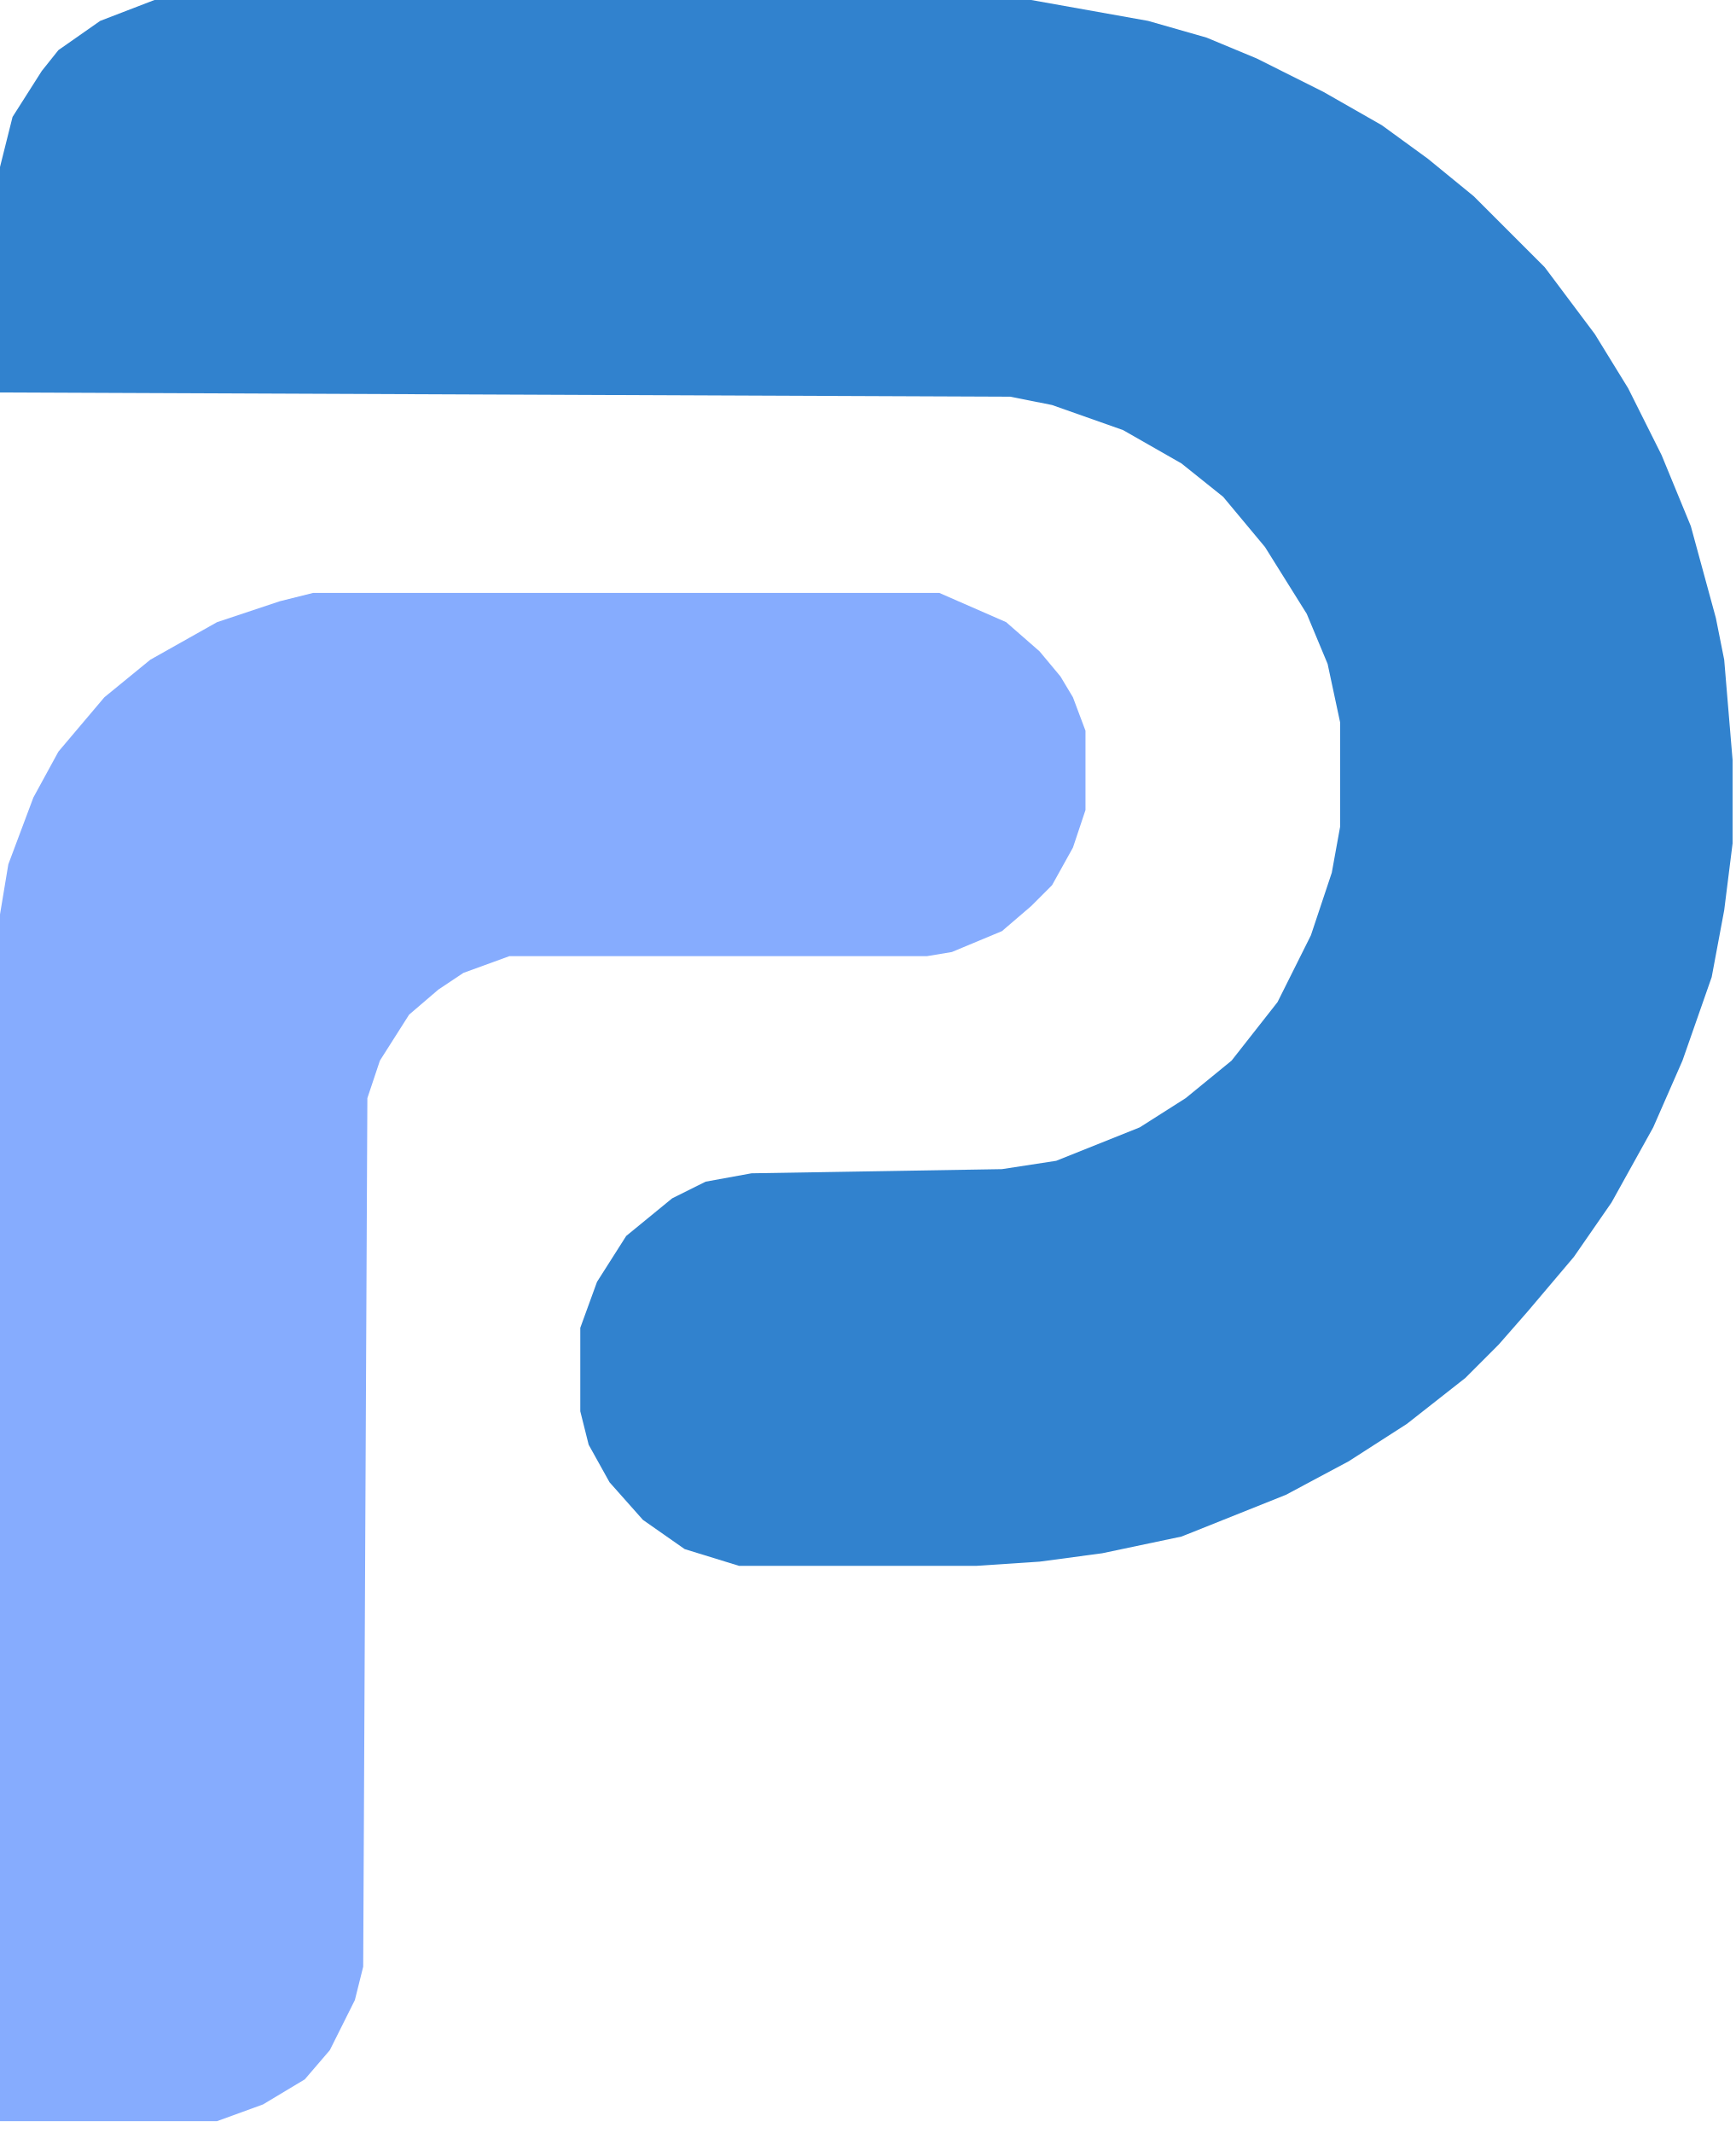
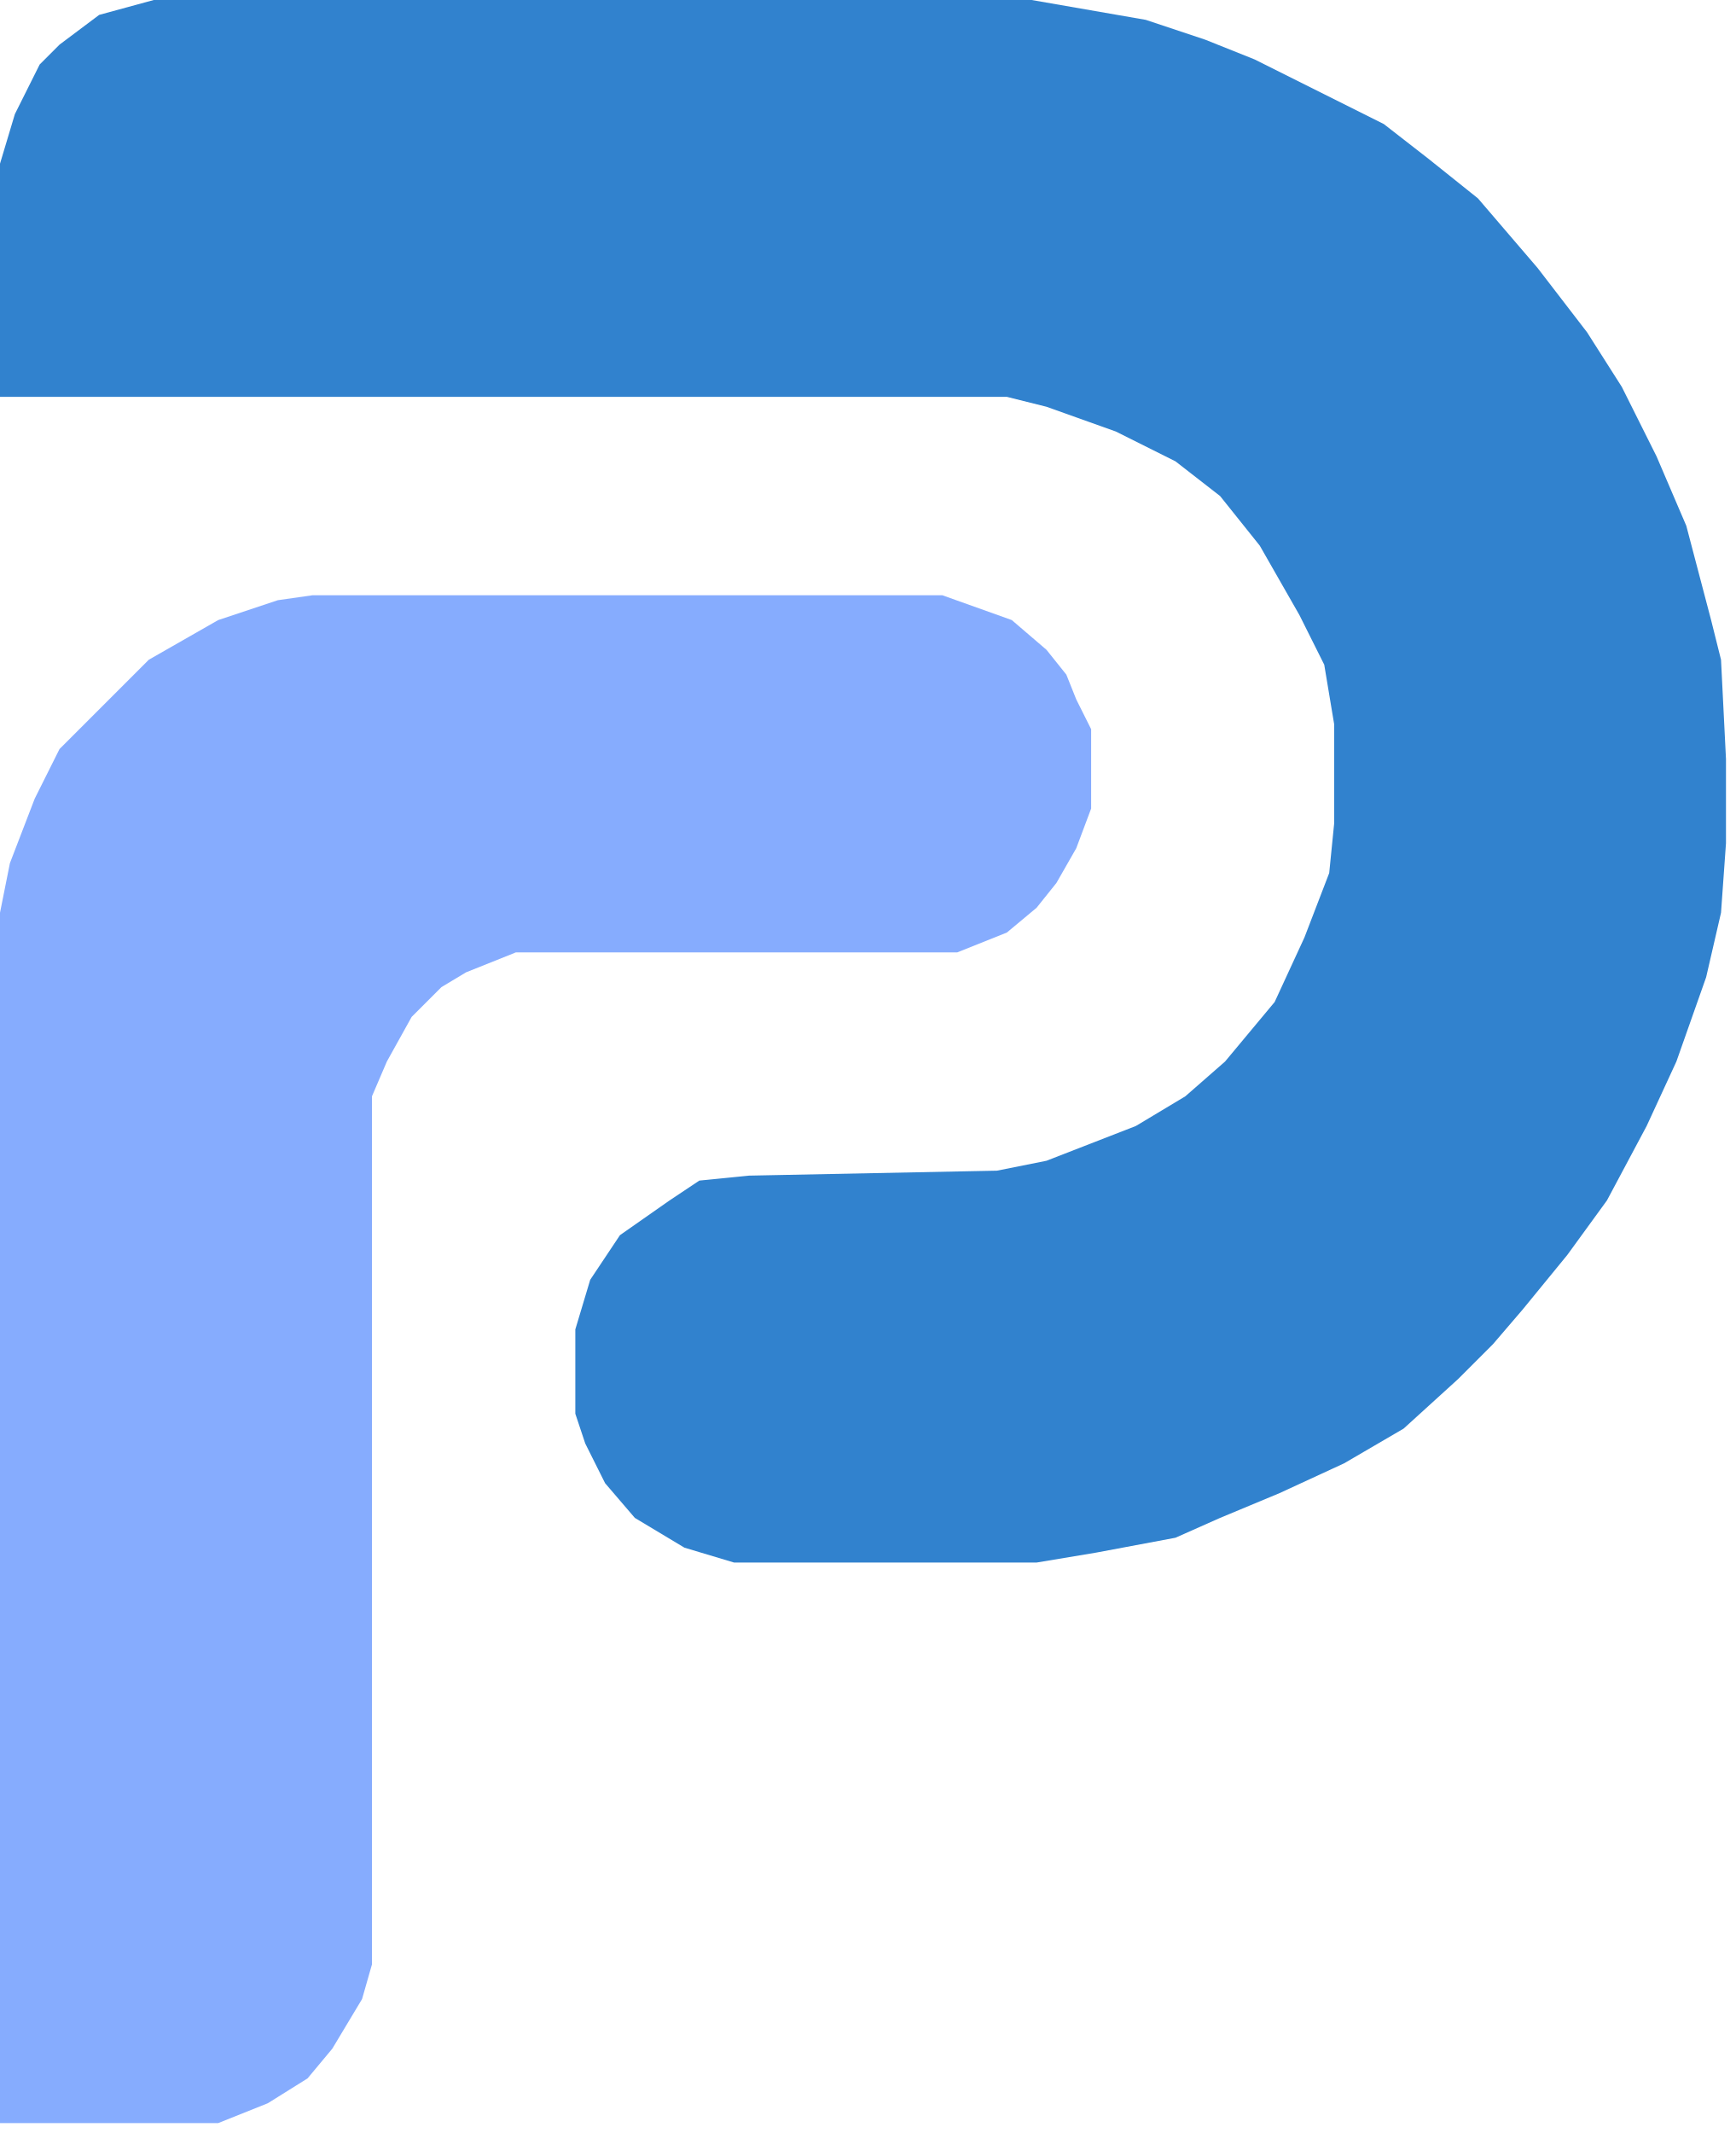
- <svg xmlns="http://www.w3.org/2000/svg" width="35" height="43" viewBox="0 0 35 43" fill="none">
-   <path d="M3.114 0H11.953H20.791L23.148 0.421L24.327 0.758L25.337 1.178L26.683 1.852L27.862 2.525L28.788 3.199L29.714 3.956L31.145 5.387L32.155 6.734L32.828 7.828L33.502 9.175L34.091 10.606L34.596 12.458L34.764 13.3L34.933 15.32V17.003L34.764 18.35L34.512 19.697L33.923 21.381L33.333 22.727L32.492 24.242L31.734 25.337L30.808 26.431L30.219 27.104L29.546 27.778L28.367 28.704L27.189 29.461L25.926 30.135L24.663 30.64L23.822 30.976L22.222 31.313L20.96 31.482L19.697 31.566H14.899L13.805 31.229L12.963 30.64L12.29 29.882L11.869 29.125L11.7 28.451V26.768L12.037 25.842L12.626 24.916L13.552 24.158L14.226 23.822L15.152 23.653L20.202 23.569L21.296 23.401L22.98 22.727L23.906 22.138L24.832 21.381L25.758 20.202L26.431 18.855L26.852 17.593L27.02 16.667V14.562L26.768 13.384L26.347 12.374L25.505 11.027L24.663 10.017L23.822 9.343L22.643 8.67L21.212 8.165L20.37 7.997L11.953 7.962L0 7.912V7.492V6.987V6.397V5.556V5.051V4.377V3.367L0.253 2.357L0.842 1.431L1.178 1.01L2.02 0.421L3.114 0Z" fill="#3182CE" />
-   <path d="M6.313 11.953H18.939L20.286 12.542L20.96 13.131L21.381 13.636L21.633 14.057L21.886 14.731V16.33L21.633 17.087L21.212 17.845L20.791 18.266L20.202 18.771L19.192 19.192L18.687 19.276H10.269L9.343 19.613L8.838 19.95L8.249 20.454L7.66 21.381L7.407 22.138L7.323 39.647L7.155 40.32L6.65 41.33L6.145 41.919L5.303 42.424L4.377 42.761H0V42.34V41.667V40.825V40.067V39.647V18.434L0.168 17.424L0.673 16.077L1.178 15.152L2.104 14.057L3.03 13.3L4.377 12.542L5.64 12.121L6.313 11.953Z" fill="#86ACFE" />
+ <svg xmlns="http://www.w3.org/2000/svg" fill="none" viewBox="0 0 350 430">
+   <path d="M31 0h177l23 4 12 4 10 4 14 7 12 6 9 7 10 8L310 54l10 13 7 11 7 14 6 14 5 19 2 8 1 20V170l-1 14-3 13-6 17-6 13-8 15-8 11-9 11-6 7-7 7-11 10-12 7-13 6-12 5-9 4-16 3-12 2h-61l-10-3-10-6-6-7-4-8-2-6v-17l3-10 6-9 10-7 6-4 10-1 50-1 10-2 18-7 10-6 8-7 10-12 6-13 5-13 1-10v-20l-2-12-5-10-8-14-8-10-9-7-12-6-14-5-8-2H0V33l3-10 5-10 4-4 8-6L31 0Z" fill="#3182CE" />
+   <path d="M63 120H190l14 5 7 6 4 5 2 5 3 6v16l-3 8-4 7-4 5-6 5-10 4h-89l-10 4-5 3-6 6-5 9-3 7v175l-2 7-6 10-5 6-8 5-10 4H0V184l2-10 5-13 5-10 10-10 8-8 14-8 12-4 7-1Z" fill="#86ACFE" />
</svg>
